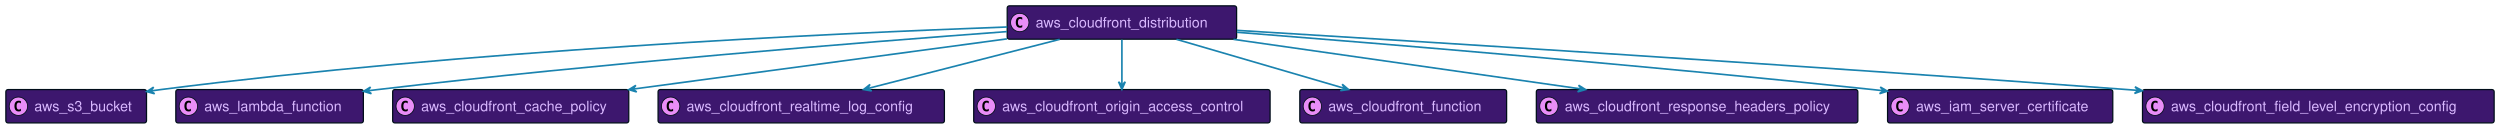
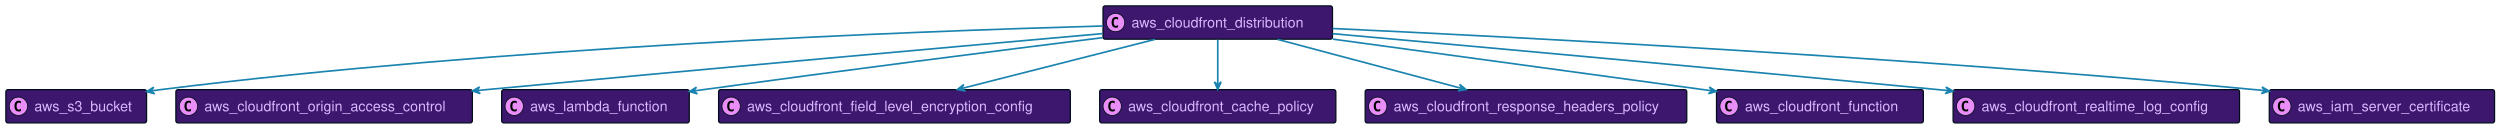
- <svg xmlns="http://www.w3.org/2000/svg" xmlns:xlink="http://www.w3.org/1999/xlink" width="2986" height="152" preserveAspectRatio="none" style="width:2986px;height:152px;background:#00000000">
-   <a xlink:actuate="onRequest" xlink:href="#a" xlink:show="new" xlink:title="#aws_cloudfront_distribution" xlink:type="simple" target="_top">
-     <rect id="a" width="274" height="39.789" x="1203" y="7" fill="#3D176E" rx="2.5" ry="2.5" style="stroke:#000d19;stroke-width:1.5" />
-     <circle cx="1218" cy="26.895" r="11" fill="#E98DF7" style="stroke:#000d19;stroke-width:1" />
-     <path d="M1220.969 32.535q-.578.297-1.219.438-.64.156-1.344.156-2.5 0-3.828-1.64-1.312-1.657-1.312-4.782t1.312-4.781q1.328-1.656 3.828-1.656.703 0 1.344.156.656.156 1.219.453v2.719q-.625-.578-1.219-.844-.594-.281-1.219-.281-1.343 0-2.031 1.078-.688 1.062-.688 3.156 0 2.094.688 3.172.688 1.062 2.031 1.062.625 0 1.219-.265.594-.281 1.219-.86v2.72Z" />
-     <text x="1237" y="32.78" fill="#D9B8FF" font-family="Helvetica" font-size="17" textLength="232">aws_cloudfront_distribution</text>
-   </a>
-   <a xlink:actuate="onRequest" xlink:href="#b" xlink:show="new" xlink:title="#aws_s3_bucket" xlink:type="simple" target="_top">
-     <rect id="b" width="168" height="39.789" x="7" y="107" fill="#3D176E" rx="2.5" ry="2.5" style="stroke:#000d19;stroke-width:1.5" />
+ <svg xmlns="http://www.w3.org/2000/svg" xmlns:xlink="http://www.w3.org/1999/xlink" width="2985" height="152" preserveAspectRatio="none" style="width:2985px;height:152px;background:#00000000">
+   <a xlink:actuate="onRequest" xlink:href="#a" xlink:show="new" xlink:title="#aws_s3_bucket" xlink:type="simple" target="_top">
+     <rect id="a" width="168" height="39.789" x="7" y="107" fill="#3D176E" rx="2.5" ry="2.5" style="stroke:#000d19;stroke-width:1.5" />
    <circle cx="22" cy="126.894" r="11" fill="#E98DF7" style="stroke:#000d19;stroke-width:1" />
    <path d="M24.969 132.535q-.578.297-1.219.438-.64.156-1.344.156-2.5 0-3.828-1.64-1.312-1.657-1.312-4.782t1.312-4.781q1.328-1.657 3.828-1.657.703 0 1.344.157.656.156 1.219.453v2.719q-.625-.579-1.219-.844-.594-.281-1.219-.281-1.343 0-2.031 1.078-.688 1.062-.688 3.156 0 2.094.688 3.172.688 1.062 2.031 1.062.625 0 1.219-.265.594-.281 1.219-.86v2.72Z" />
    <text x="41" y="132.78" fill="#D9B8FF" font-family="Helvetica" font-size="17" textLength="126">aws_s3_bucket</text>
  </a>
-   <a xlink:actuate="onRequest" xlink:href="#c" xlink:show="new" xlink:title="#aws_lambda_function" xlink:type="simple" target="_top">
-     <rect id="c" width="224" height="39.789" x="210" y="107" fill="#3D176E" rx="2.5" ry="2.5" style="stroke:#000d19;stroke-width:1.5" />
+   <a xlink:actuate="onRequest" xlink:href="#b" xlink:show="new" xlink:title="#aws_cloudfront_origin_access_control" xlink:type="simple" target="_top">
+     <rect id="b" width="354" height="39.789" x="210" y="107" fill="#3D176E" rx="2.5" ry="2.5" style="stroke:#000d19;stroke-width:1.5" />
    <circle cx="225" cy="126.894" r="11" fill="#E98DF7" style="stroke:#000d19;stroke-width:1" />
    <path d="M227.969 132.535q-.578.297-1.219.438-.64.156-1.344.156-2.5 0-3.828-1.64-1.312-1.657-1.312-4.782t1.312-4.781q1.328-1.657 3.828-1.657.703 0 1.344.157.656.156 1.219.453v2.719q-.625-.579-1.219-.844-.594-.281-1.219-.281-1.344 0-2.031 1.078-.688 1.062-.688 3.156 0 2.094.688 3.172.688 1.062 2.031 1.062.625 0 1.219-.265.594-.281 1.219-.86v2.72Z" />
-     <text x="244" y="132.78" fill="#D9B8FF" font-family="Helvetica" font-size="17" textLength="182">aws_lambda_function</text>
+     <text x="244" y="132.78" fill="#D9B8FF" font-family="Helvetica" font-size="17" textLength="312">aws_cloudfront_origin_access_control</text>
  </a>
-   <a xlink:actuate="onRequest" xlink:href="#d" xlink:show="new" xlink:title="#aws_cloudfront_cache_policy" xlink:type="simple" target="_top">
-     <rect id="d" width="282" height="39.789" x="469" y="107" fill="#3D176E" rx="2.5" ry="2.5" style="stroke:#000d19;stroke-width:1.5" />
-     <circle cx="484" cy="126.894" r="11" fill="#E98DF7" style="stroke:#000d19;stroke-width:1" />
-     <path d="M486.969 132.535q-.578.297-1.219.438-.64.156-1.344.156-2.5 0-3.828-1.64-1.312-1.657-1.312-4.782t1.312-4.781q1.328-1.657 3.828-1.657.703 0 1.344.157.656.156 1.219.453v2.719q-.625-.579-1.219-.844-.594-.281-1.219-.281-1.344 0-2.031 1.078-.688 1.062-.688 3.156 0 2.094.688 3.172.688 1.062 2.031 1.062.625 0 1.219-.265.594-.281 1.219-.86v2.72Z" />
-     <text x="503" y="132.78" fill="#D9B8FF" font-family="Helvetica" font-size="17" textLength="240">aws_cloudfront_cache_policy</text>
+   <a xlink:actuate="onRequest" xlink:href="#c" xlink:show="new" xlink:title="#aws_cloudfront_distribution" xlink:type="simple" target="_top">
+     <rect id="c" width="274" height="39.789" x="1317" y="7" fill="#3D176E" rx="2.5" ry="2.5" style="stroke:#000d19;stroke-width:1.5" />
+     <circle cx="1332" cy="26.895" r="11" fill="#E98DF7" style="stroke:#000d19;stroke-width:1" />
+     <path d="M1334.969 32.535q-.578.297-1.219.438-.64.156-1.344.156-2.5 0-3.828-1.64-1.312-1.657-1.312-4.782t1.312-4.781q1.328-1.656 3.828-1.656.703 0 1.344.156.656.156 1.219.453v2.719q-.625-.578-1.219-.844-.594-.281-1.219-.281-1.343 0-2.031 1.078-.688 1.062-.688 3.156 0 2.094.688 3.172.688 1.062 2.031 1.062.625 0 1.219-.265.594-.281 1.219-.86v2.72Z" />
+     <text x="1351" y="32.78" fill="#D9B8FF" font-family="Helvetica" font-size="17" textLength="232">aws_cloudfront_distribution</text>
  </a>
-   <a xlink:actuate="onRequest" xlink:href="#e" xlink:show="new" xlink:title="#aws_cloudfront_realtime_log_config" xlink:type="simple" target="_top">
-     <rect id="e" width="342" height="39.789" x="786" y="107" fill="#3D176E" rx="2.5" ry="2.5" style="stroke:#000d19;stroke-width:1.5" />
-     <circle cx="801" cy="126.894" r="11" fill="#E98DF7" style="stroke:#000d19;stroke-width:1" />
-     <path d="M803.969 132.535q-.578.297-1.219.438-.64.156-1.344.156-2.5 0-3.828-1.64-1.312-1.657-1.312-4.782t1.312-4.781q1.328-1.657 3.828-1.657.703 0 1.344.157.656.156 1.219.453v2.719q-.625-.579-1.219-.844-.594-.281-1.219-.281-1.343 0-2.031 1.078-.688 1.062-.688 3.156 0 2.094.688 3.172.688 1.062 2.031 1.062.625 0 1.219-.265.594-.281 1.219-.86v2.72Z" />
-     <text x="820" y="132.78" fill="#D9B8FF" font-family="Helvetica" font-size="17" textLength="300">aws_cloudfront_realtime_log_config</text>
+   <a xlink:actuate="onRequest" xlink:href="#d" xlink:show="new" xlink:title="#aws_lambda_function" xlink:type="simple" target="_top">
+     <rect id="d" width="224" height="39.789" x="599" y="107" fill="#3D176E" rx="2.5" ry="2.5" style="stroke:#000d19;stroke-width:1.5" />
+     <circle cx="614" cy="126.894" r="11" fill="#E98DF7" style="stroke:#000d19;stroke-width:1" />
+     <path d="M616.969 132.535q-.578.297-1.219.438-.64.156-1.344.156-2.5 0-3.828-1.64-1.312-1.657-1.312-4.782t1.312-4.781q1.328-1.657 3.828-1.657.703 0 1.344.157.656.156 1.219.453v2.719q-.625-.579-1.219-.844-.594-.281-1.219-.281-1.343 0-2.031 1.078-.688 1.062-.688 3.156 0 2.094.688 3.172.688 1.062 2.031 1.062.625 0 1.219-.265.594-.281 1.219-.86v2.72Z" />
+     <text x="633" y="132.78" fill="#D9B8FF" font-family="Helvetica" font-size="17" textLength="182">aws_lambda_function</text>
  </a>
-   <a xlink:actuate="onRequest" xlink:href="#f" xlink:show="new" xlink:title="#aws_cloudfront_origin_access_control" xlink:type="simple" target="_top">
-     <rect id="f" width="354" height="39.789" x="1163" y="107" fill="#3D176E" rx="2.5" ry="2.5" style="stroke:#000d19;stroke-width:1.5" />
-     <circle cx="1178" cy="126.894" r="11" fill="#E98DF7" style="stroke:#000d19;stroke-width:1" />
-     <path d="M1180.969 132.535q-.578.297-1.219.438-.64.156-1.344.156-2.5 0-3.828-1.64-1.312-1.657-1.312-4.782t1.312-4.781q1.328-1.657 3.828-1.657.703 0 1.344.157.656.156 1.219.453v2.719q-.625-.579-1.219-.844-.594-.281-1.219-.281-1.343 0-2.031 1.078-.688 1.062-.688 3.156 0 2.094.688 3.172.688 1.062 2.031 1.062.625 0 1.219-.265.594-.281 1.219-.86v2.72Z" />
-     <text x="1197" y="132.78" fill="#D9B8FF" font-family="Helvetica" font-size="17" textLength="312">aws_cloudfront_origin_access_control</text>
+   <a xlink:actuate="onRequest" xlink:href="#e" xlink:show="new" xlink:title="#aws_cloudfront_field_level_encryption_config" xlink:type="simple" target="_top">
+     <rect id="e" width="420" height="39.789" x="858" y="107" fill="#3D176E" rx="2.5" ry="2.5" style="stroke:#000d19;stroke-width:1.5" />
+     <circle cx="873" cy="126.894" r="11" fill="#E98DF7" style="stroke:#000d19;stroke-width:1" />
+     <path d="M875.969 132.535q-.578.297-1.219.438-.64.156-1.344.156-2.5 0-3.828-1.64-1.312-1.657-1.312-4.782t1.312-4.781q1.328-1.657 3.828-1.657.703 0 1.344.157.656.156 1.219.453v2.719q-.625-.579-1.219-.844-.594-.281-1.219-.281-1.343 0-2.031 1.078-.688 1.062-.688 3.156 0 2.094.688 3.172.688 1.062 2.031 1.062.625 0 1.219-.265.594-.281 1.219-.86v2.72Z" />
+     <text x="892" y="132.78" fill="#D9B8FF" font-family="Helvetica" font-size="17" textLength="378">aws_cloudfront_field_level_encryption_config</text>
  </a>
-   <a xlink:actuate="onRequest" xlink:href="#g" xlink:show="new" xlink:title="#aws_cloudfront_function" xlink:type="simple" target="_top">
-     <rect id="g" width="247" height="39.789" x="1552.5" y="107" fill="#3D176E" rx="2.5" ry="2.5" style="stroke:#000d19;stroke-width:1.5" />
-     <circle cx="1567.5" cy="126.894" r="11" fill="#E98DF7" style="stroke:#000d19;stroke-width:1" />
-     <path d="M1570.469 132.535q-.578.297-1.219.438-.64.156-1.344.156-2.5 0-3.828-1.64-1.312-1.657-1.312-4.782t1.312-4.781q1.328-1.657 3.828-1.657.703 0 1.344.157.656.156 1.219.453v2.719q-.625-.579-1.219-.844-.594-.281-1.219-.281-1.343 0-2.031 1.078-.688 1.062-.688 3.156 0 2.094.688 3.172.688 1.062 2.031 1.062.625 0 1.219-.265.594-.281 1.219-.86v2.72Z" />
-     <text x="1586.5" y="132.78" fill="#D9B8FF" font-family="Helvetica" font-size="17" textLength="205">aws_cloudfront_function</text>
+   <a xlink:actuate="onRequest" xlink:href="#f" xlink:show="new" xlink:title="#aws_cloudfront_cache_policy" xlink:type="simple" target="_top">
+     <rect id="f" width="282" height="39.789" x="1313" y="107" fill="#3D176E" rx="2.5" ry="2.5" style="stroke:#000d19;stroke-width:1.5" />
+     <circle cx="1328" cy="126.894" r="11" fill="#E98DF7" style="stroke:#000d19;stroke-width:1" />
+     <path d="M1330.969 132.535q-.578.297-1.219.438-.64.156-1.344.156-2.5 0-3.828-1.64-1.312-1.657-1.312-4.782t1.312-4.781q1.328-1.657 3.828-1.657.703 0 1.344.157.656.156 1.219.453v2.719q-.625-.579-1.219-.844-.594-.281-1.219-.281-1.343 0-2.031 1.078-.688 1.062-.688 3.156 0 2.094.688 3.172.688 1.062 2.031 1.062.625 0 1.219-.265.594-.281 1.219-.86v2.72Z" />
+     <text x="1347" y="132.78" fill="#D9B8FF" font-family="Helvetica" font-size="17" textLength="240">aws_cloudfront_cache_policy</text>
  </a>
-   <a xlink:actuate="onRequest" xlink:href="#h" xlink:show="new" xlink:title="#aws_cloudfront_response_headers_policy" xlink:type="simple" target="_top">
-     <rect id="h" width="384" height="39.789" x="1835" y="107" fill="#3D176E" rx="2.5" ry="2.5" style="stroke:#000d19;stroke-width:1.5" />
-     <circle cx="1850" cy="126.894" r="11" fill="#E98DF7" style="stroke:#000d19;stroke-width:1" />
-     <path d="M1852.969 132.535q-.578.297-1.219.438-.64.156-1.344.156-2.5 0-3.828-1.64-1.312-1.657-1.312-4.782t1.312-4.781q1.328-1.657 3.828-1.657.703 0 1.344.157.656.156 1.219.453v2.719q-.625-.579-1.219-.844-.594-.281-1.219-.281-1.343 0-2.031 1.078-.688 1.062-.688 3.156 0 2.094.688 3.172.688 1.062 2.031 1.062.625 0 1.219-.265.594-.281 1.219-.86v2.72Z" />
-     <text x="1869" y="132.78" fill="#D9B8FF" font-family="Helvetica" font-size="17" textLength="342">aws_cloudfront_response_headers_policy</text>
+   <a xlink:actuate="onRequest" xlink:href="#g" xlink:show="new" xlink:title="#aws_cloudfront_response_headers_policy" xlink:type="simple" target="_top">
+     <rect id="g" width="384" height="39.789" x="1630" y="107" fill="#3D176E" rx="2.5" ry="2.5" style="stroke:#000d19;stroke-width:1.5" />
+     <circle cx="1645" cy="126.894" r="11" fill="#E98DF7" style="stroke:#000d19;stroke-width:1" />
+     <path d="M1647.969 132.535q-.578.297-1.219.438-.64.156-1.344.156-2.5 0-3.828-1.64-1.312-1.657-1.312-4.782t1.312-4.781q1.328-1.657 3.828-1.657.703 0 1.344.157.656.156 1.219.453v2.719q-.625-.579-1.219-.844-.594-.281-1.219-.281-1.343 0-2.031 1.078-.688 1.062-.688 3.156 0 2.094.688 3.172.688 1.062 2.031 1.062.625 0 1.219-.265.594-.281 1.219-.86v2.72Z" />
+     <text x="1664" y="132.78" fill="#D9B8FF" font-family="Helvetica" font-size="17" textLength="342">aws_cloudfront_response_headers_policy</text>
  </a>
-   <a xlink:actuate="onRequest" xlink:href="#i" xlink:show="new" xlink:title="#aws_iam_server_certificate" xlink:type="simple" target="_top">
-     <rect id="i" width="269" height="39.789" x="2254.5" y="107" fill="#3D176E" rx="2.5" ry="2.5" style="stroke:#000d19;stroke-width:1.5" />
-     <circle cx="2269.5" cy="126.894" r="11" fill="#E98DF7" style="stroke:#000d19;stroke-width:1" />
-     <path d="M2272.469 132.535q-.578.297-1.219.438-.64.156-1.344.156-2.5 0-3.828-1.64-1.312-1.657-1.312-4.782t1.312-4.781q1.328-1.657 3.828-1.657.703 0 1.344.157.656.156 1.219.453v2.719q-.625-.579-1.219-.844-.594-.281-1.219-.281-1.343 0-2.031 1.078-.688 1.062-.688 3.156 0 2.094.688 3.172.688 1.062 2.031 1.062.625 0 1.219-.265.594-.281 1.219-.86v2.72Z" />
-     <text x="2288.5" y="132.78" fill="#D9B8FF" font-family="Helvetica" font-size="17" textLength="227">aws_iam_server_certificate</text>
+   <a xlink:actuate="onRequest" xlink:href="#h" xlink:show="new" xlink:title="#aws_cloudfront_function" xlink:type="simple" target="_top">
+     <rect id="h" width="247" height="39.789" x="2049.5" y="107" fill="#3D176E" rx="2.5" ry="2.5" style="stroke:#000d19;stroke-width:1.5" />
+     <circle cx="2064.5" cy="126.894" r="11" fill="#E98DF7" style="stroke:#000d19;stroke-width:1" />
+     <path d="M2067.469 132.535q-.578.297-1.219.438-.64.156-1.344.156-2.5 0-3.828-1.64-1.312-1.657-1.312-4.782t1.312-4.781q1.328-1.657 3.828-1.657.703 0 1.344.157.656.156 1.219.453v2.719q-.625-.579-1.219-.844-.594-.281-1.219-.281-1.343 0-2.031 1.078-.688 1.062-.688 3.156 0 2.094.688 3.172.688 1.062 2.031 1.062.625 0 1.219-.265.594-.281 1.219-.86v2.72Z" />
+     <text x="2083.5" y="132.78" fill="#D9B8FF" font-family="Helvetica" font-size="17" textLength="205">aws_cloudfront_function</text>
  </a>
-   <a xlink:actuate="onRequest" xlink:href="#j" xlink:show="new" xlink:title="#aws_cloudfront_field_level_encryption_config" xlink:type="simple" target="_top">
-     <rect id="j" width="420" height="39.789" x="2559" y="107" fill="#3D176E" rx="2.5" ry="2.5" style="stroke:#000d19;stroke-width:1.5" />
-     <circle cx="2574" cy="126.894" r="11" fill="#E98DF7" style="stroke:#000d19;stroke-width:1" />
-     <path d="M2576.969 132.535q-.578.297-1.219.438-.64.156-1.344.156-2.5 0-3.828-1.64-1.312-1.657-1.312-4.782t1.312-4.781q1.328-1.657 3.828-1.657.703 0 1.344.157.656.156 1.219.453v2.719q-.625-.579-1.219-.844-.594-.281-1.219-.281-1.343 0-2.031 1.078-.688 1.062-.688 3.156 0 2.094.688 3.172.688 1.062 2.031 1.062.625 0 1.219-.265.594-.281 1.219-.86v2.72Z" />
-     <text x="2593" y="132.78" fill="#D9B8FF" font-family="Helvetica" font-size="17" textLength="378">aws_cloudfront_field_level_encryption_config</text>
+   <a xlink:actuate="onRequest" xlink:href="#i" xlink:show="new" xlink:title="#aws_cloudfront_realtime_log_config" xlink:type="simple" target="_top">
+     <rect id="i" width="342" height="39.789" x="2332" y="107" fill="#3D176E" rx="2.5" ry="2.5" style="stroke:#000d19;stroke-width:1.5" />
+     <circle cx="2347" cy="126.894" r="11" fill="#E98DF7" style="stroke:#000d19;stroke-width:1" />
+     <path d="M2349.969 132.535q-.578.297-1.219.438-.64.156-1.344.156-2.5 0-3.828-1.64-1.312-1.657-1.312-4.782t1.312-4.781q1.328-1.657 3.828-1.657.703 0 1.344.157.656.156 1.219.453v2.719q-.625-.579-1.219-.844-.594-.281-1.219-.281-1.343 0-2.031 1.078-.688 1.062-.688 3.156 0 2.094.688 3.172.688 1.062 2.031 1.062.625 0 1.219-.265.594-.281 1.219-.86v2.72Z" />
+     <text x="2366" y="132.78" fill="#D9B8FF" font-family="Helvetica" font-size="17" textLength="300">aws_cloudfront_realtime_log_config</text>
  </a>
-   <path fill="none" d="M1202.98 32.23C987.21 40.07 555.38 60.48 192 107c-3.86.49-7.79 1.04-11.76 1.63" style="stroke:#1a83af;stroke-width:2" />
-   <path fill="#1A83AF" d="m175.2 109.4 9.502 2.591-4.56-3.348 3.349-4.56-8.291 5.317z" style="stroke:#1a83af;stroke-width:2" />
-   <path fill="none" d="M1202.68 37.74C1027.81 50.7 716.45 75.68 451 107c-3.87.46-7.81.94-11.78 1.44" style="stroke:#1a83af;stroke-width:2" />
-   <path fill="#1A83AF" d="m434.17 109.08 9.43 2.84-4.47-3.467 3.467-4.47-8.427 5.097z" style="stroke:#1a83af;stroke-width:2" />
-   <path fill="none" d="M1202.69 46.43c-127.43 17.11-316.5 42.49-446.65 59.97" style="stroke:#1a83af;stroke-width:2" />
-   <path fill="#1A83AF" d="m751.05 107.07 9.449 2.779-4.493-3.438 3.438-4.492-8.394 5.151z" style="stroke:#1a83af;stroke-width:2" />
-   <path fill="none" d="M1265.7 47.01c-65.83 16.85-161.68 41.37-229.07 58.62" style="stroke:#1a83af;stroke-width:2" />
-   <path fill="#1A83AF" d="m1031.42 106.96 9.712 1.637-4.869-2.88 2.88-4.869-7.723 6.112z" style="stroke:#1a83af;stroke-width:2" />
-   <path fill="none" d="M1340 47.36v54.3" style="stroke:#1a83af;stroke-width:2" />
-   <path fill="#1A83AF" d="m1340 106.68 4-9-4 4-4-4 4 9z" style="stroke:#1a83af;stroke-width:2" />
-   <path fill="none" d="M1405.18 47.01c57.64 16.81 141.51 41.27 200.61 58.51" style="stroke:#1a83af;stroke-width:2" />
-   <path fill="#1A83AF" d="m1610.71 106.96-7.52-6.36 2.72 4.96-4.96 2.72 9.76-1.32z" style="stroke:#1a83af;stroke-width:2" />
-   <path fill="none" d="M1473.28 47.01c119.59 17.06 294.43 42 415.52 59.28" style="stroke:#1a83af;stroke-width:2" />
-   <path fill="#1A83AF" d="m1893.8 107-8.352-5.22 3.401 4.52-4.52 3.402L1893.8 107z" style="stroke:#1a83af;stroke-width:2" />
-   <path fill="none" d="M1477.3 38.53C1653.43 52.39 1968.26 78.38 2237 107c4 .43 8.05.87 12.15 1.32" style="stroke:#1a83af;stroke-width:2" />
-   <path fill="#1A83AF" d="m2254.35 108.9-8.498-4.978 3.53 4.421-4.421 3.53 9.389-2.973z" style="stroke:#1a83af;stroke-width:2" />
-   <path fill="none" d="M1477.39 36.26C1700.58 49.84 2155.76 78.28 2541 107c4.2.31 8.44.63 12.72.96" style="stroke:#1a83af;stroke-width:2" />
-   <path fill="#1A83AF" d="m2558.75 108.34-8.665-4.682 3.68 4.296-4.297 3.68 9.282-3.294z" style="stroke:#1a83af;stroke-width:2" />
+   <a xlink:actuate="onRequest" xlink:href="#j" xlink:show="new" xlink:title="#aws_iam_server_certificate" xlink:type="simple" target="_top">
+     <rect id="j" width="269" height="39.789" x="2709.5" y="107" fill="#3D176E" rx="2.5" ry="2.5" style="stroke:#000d19;stroke-width:1.5" />
+     <circle cx="2724.5" cy="126.894" r="11" fill="#E98DF7" style="stroke:#000d19;stroke-width:1" />
+     <path d="M2727.469 132.535q-.578.297-1.219.438-.64.156-1.344.156-2.5 0-3.828-1.64-1.312-1.657-1.312-4.782t1.312-4.781q1.328-1.657 3.828-1.657.703 0 1.344.157.656.156 1.219.453v2.719q-.625-.579-1.219-.844-.594-.281-1.219-.281-1.343 0-2.031 1.078-.688 1.062-.688 3.156 0 2.094.688 3.172.688 1.062 2.031 1.062.625 0 1.219-.265.594-.281 1.219-.86v2.72Z" />
+     <text x="2743.5" y="132.78" fill="#D9B8FF" font-family="Helvetica" font-size="17" textLength="227">aws_iam_server_certificate</text>
+   </a>
+   <path fill="none" d="M1316.73 44.93C1192.24 60.46 1003.69 84.42 840 107c-3.86.53-7.79 1.08-11.76 1.64" style="stroke:#1a83af;stroke-width:2" />
+   <path fill="#1A83AF" d="m823.2 109.35 9.472 2.699-4.521-3.4 3.4-4.522-8.351 5.223z" style="stroke:#1a83af;stroke-width:2" />
+   <path fill="none" d="M1379.12 47.01c-66.35 16.85-162.95 41.37-230.87 58.62" style="stroke:#1a83af;stroke-width:2" />
+   <path fill="#1A83AF" d="m1143 106.96 9.707 1.664-4.86-2.893 2.893-4.861-7.74 6.09z" style="stroke:#1a83af;stroke-width:2" />
+   <path fill="none" d="M1454 47.36v54.3" style="stroke:#1a83af;stroke-width:2" />
+   <path fill="#1A83AF" d="m1454 106.68 4-9-4 4-4-4 4 9z" style="stroke:#1a83af;stroke-width:2" />
+   <path fill="none" d="M1316.75 40.1C1144.78 55.34 841.03 82.5 581 107c-3.91.37-7.86.74-11.85 1.12" style="stroke:#1a83af;stroke-width:2" />
+   <path fill="#1A83AF" d="m564.09 108.6 9.337 3.133-4.36-3.605 3.605-4.36-8.582 4.832z" style="stroke:#1a83af;stroke-width:2" />
+   <path fill="none" d="M1525.39 47.01c63.25 16.85 155.35 41.37 220.1 58.62" style="stroke:#1a83af;stroke-width:2" />
+   <path fill="#1A83AF" d="m1750.49 106.96-7.668-6.181 2.836 4.895-4.894 2.836 9.726-1.55z" style="stroke:#1a83af;stroke-width:2" />
+   <path fill="none" d="M1316.69 31.05C1084.32 37.45 599.08 56.17 192 107c-3.86.48-7.79 1.02-11.76 1.6" style="stroke:#1a83af;stroke-width:2" />
+   <path fill="#1A83AF" d="m175.2 109.36 9.495 2.618-4.55-3.361 3.36-4.55-8.305 5.293z" style="stroke:#1a83af;stroke-width:2" />
+   <path fill="none" d="M1591.36 46.72c130.45 17.78 325.1 44.31 452.71 61.71" style="stroke:#1a83af;stroke-width:2" />
+   <path fill="#1A83AF" d="m2049.33 109.14-8.367-5.195 3.414 4.51-4.51 3.414 9.463-2.729z" style="stroke:#1a83af;stroke-width:2" />
+   <path fill="none" d="M1591.06 40.23C1760.81 55.45 2058.79 82.45 2314 107c4.25.41 8.55.82 12.88 1.25" style="stroke:#1a83af;stroke-width:2" />
+   <path fill="#1A83AF" d="m2331.99 108.74-8.568-4.856 3.592 4.37-4.37 3.592 9.346-3.106z" style="stroke:#1a83af;stroke-width:2" />
+   <path fill="none" d="M1591.15 34.03C1819.73 44.69 2292.92 69.36 2692 107c4 .38 8.06.78 12.16 1.19" style="stroke:#1a83af;stroke-width:2" />
+   <path fill="#1A83AF" d="m2709.37 108.73-8.54-4.905 3.566 4.39-4.39 3.568 9.364-3.053z" style="stroke:#1a83af;stroke-width:2" />
</svg>
